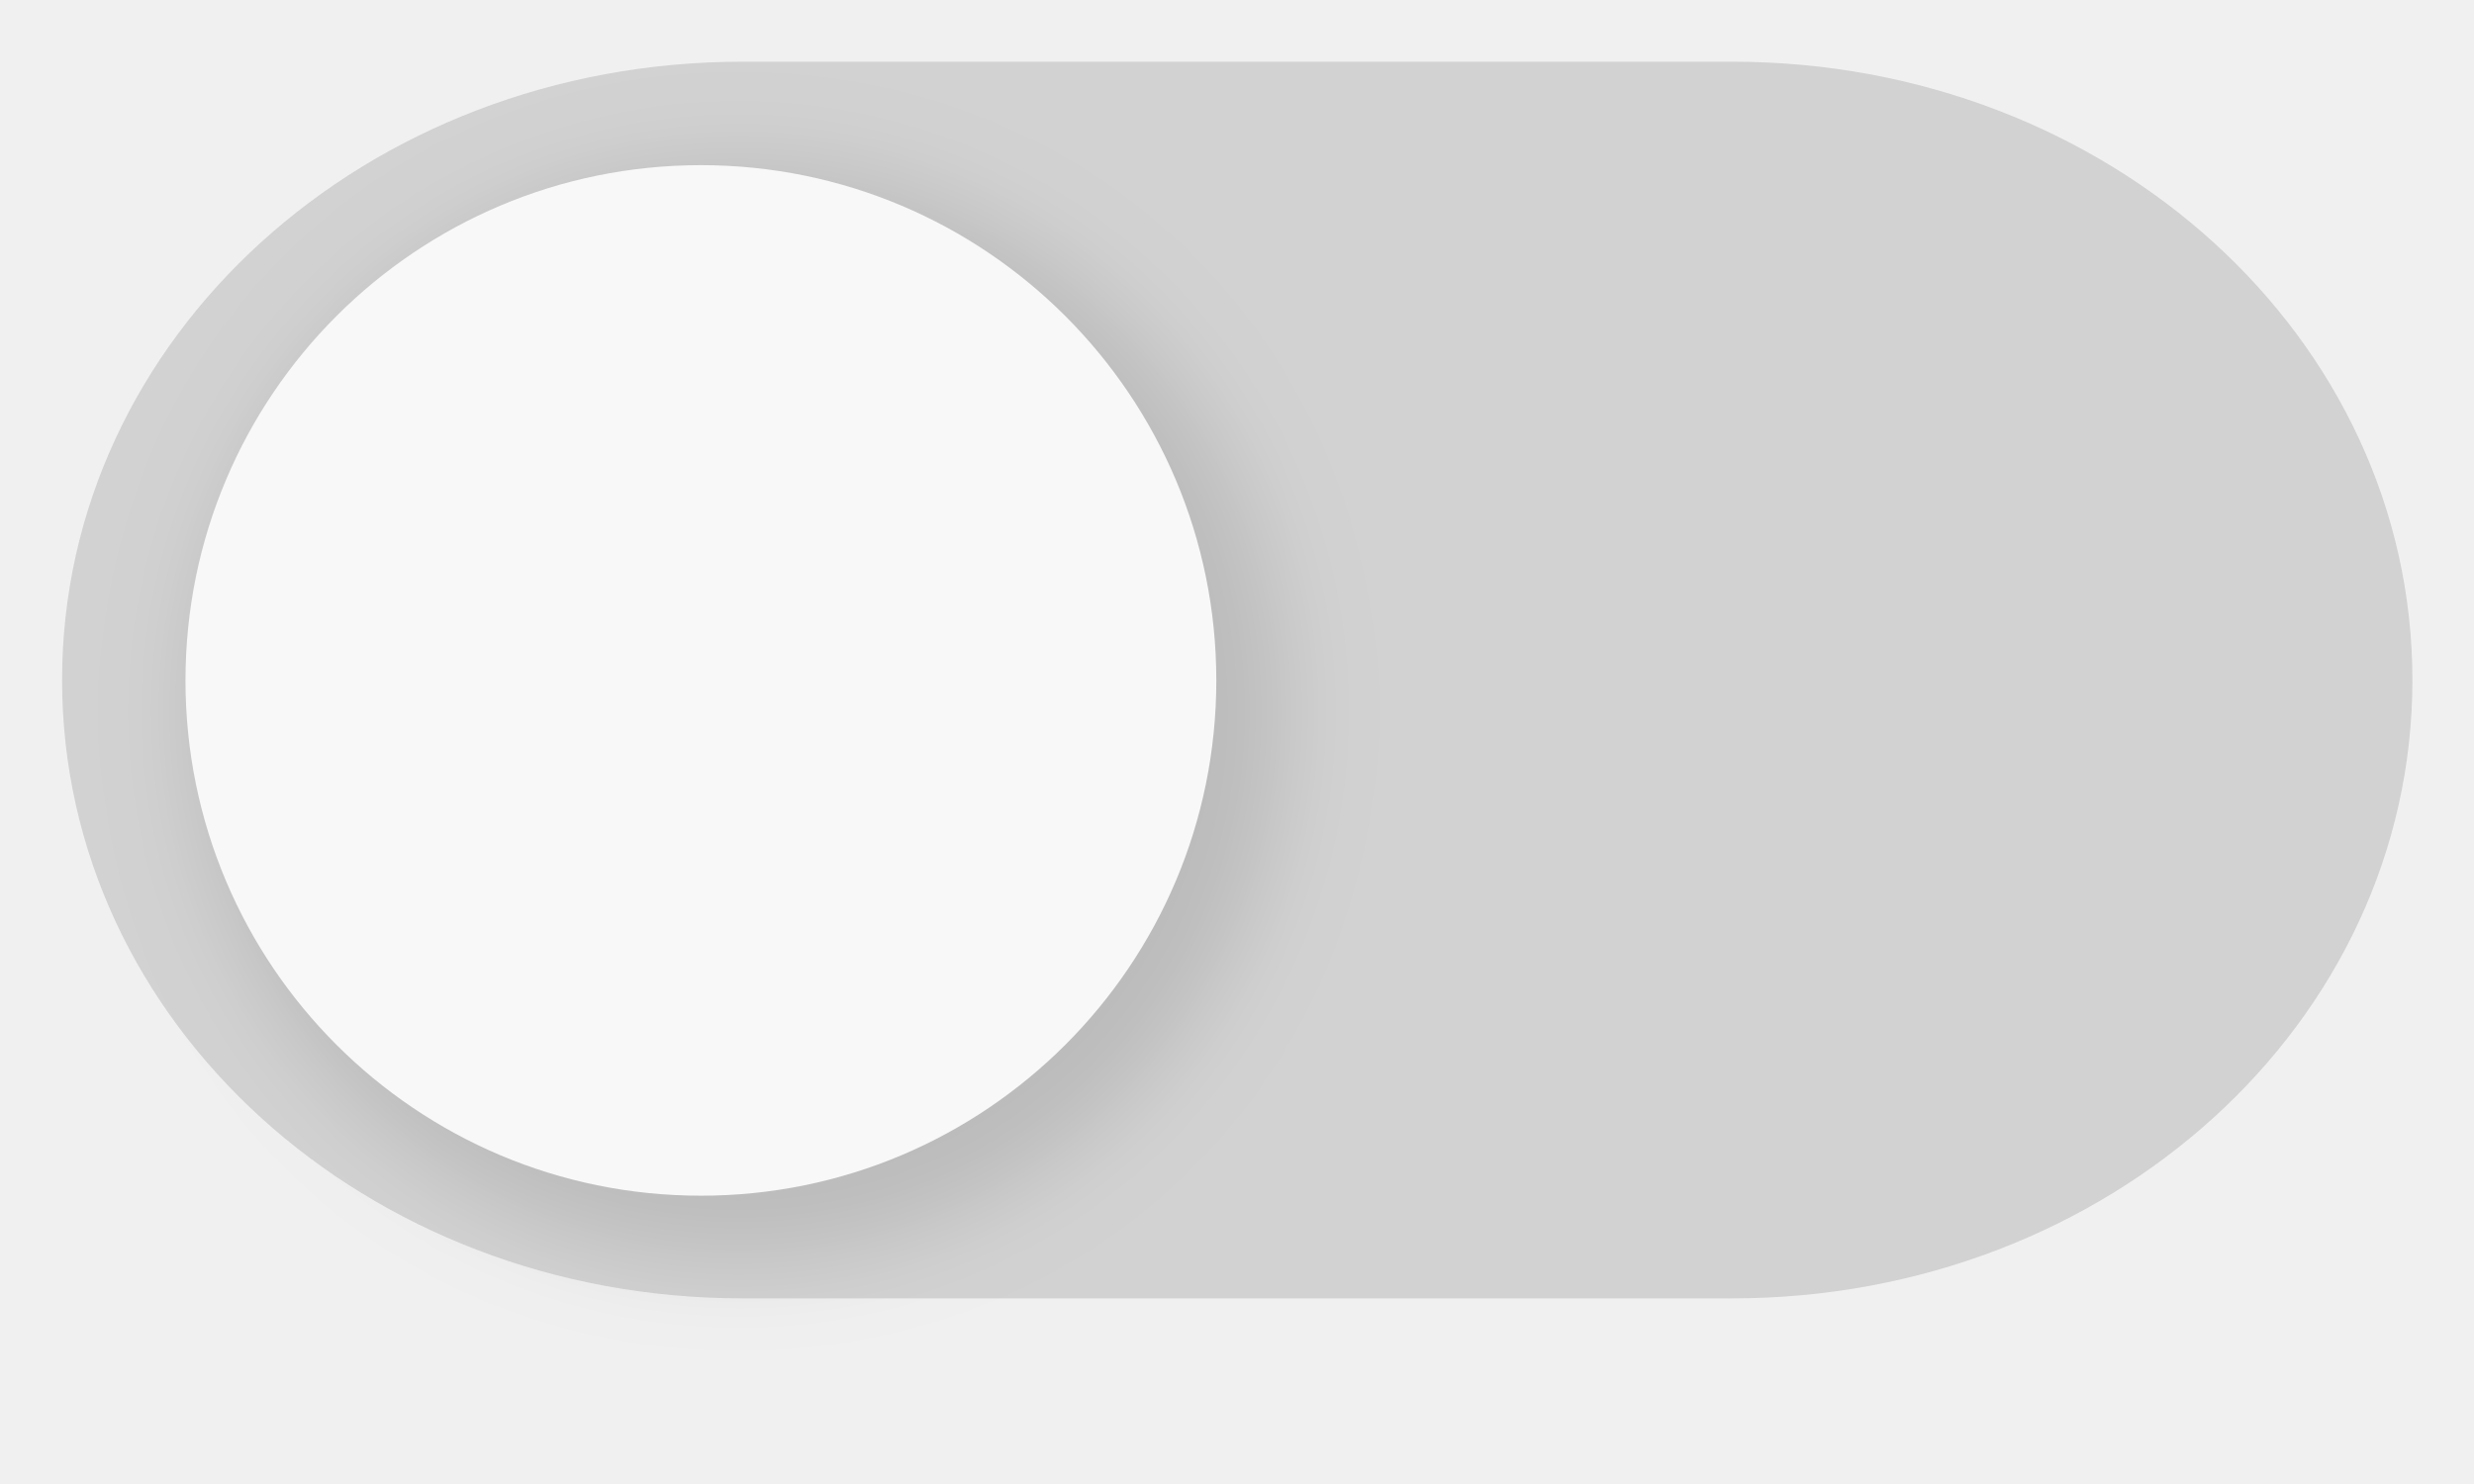
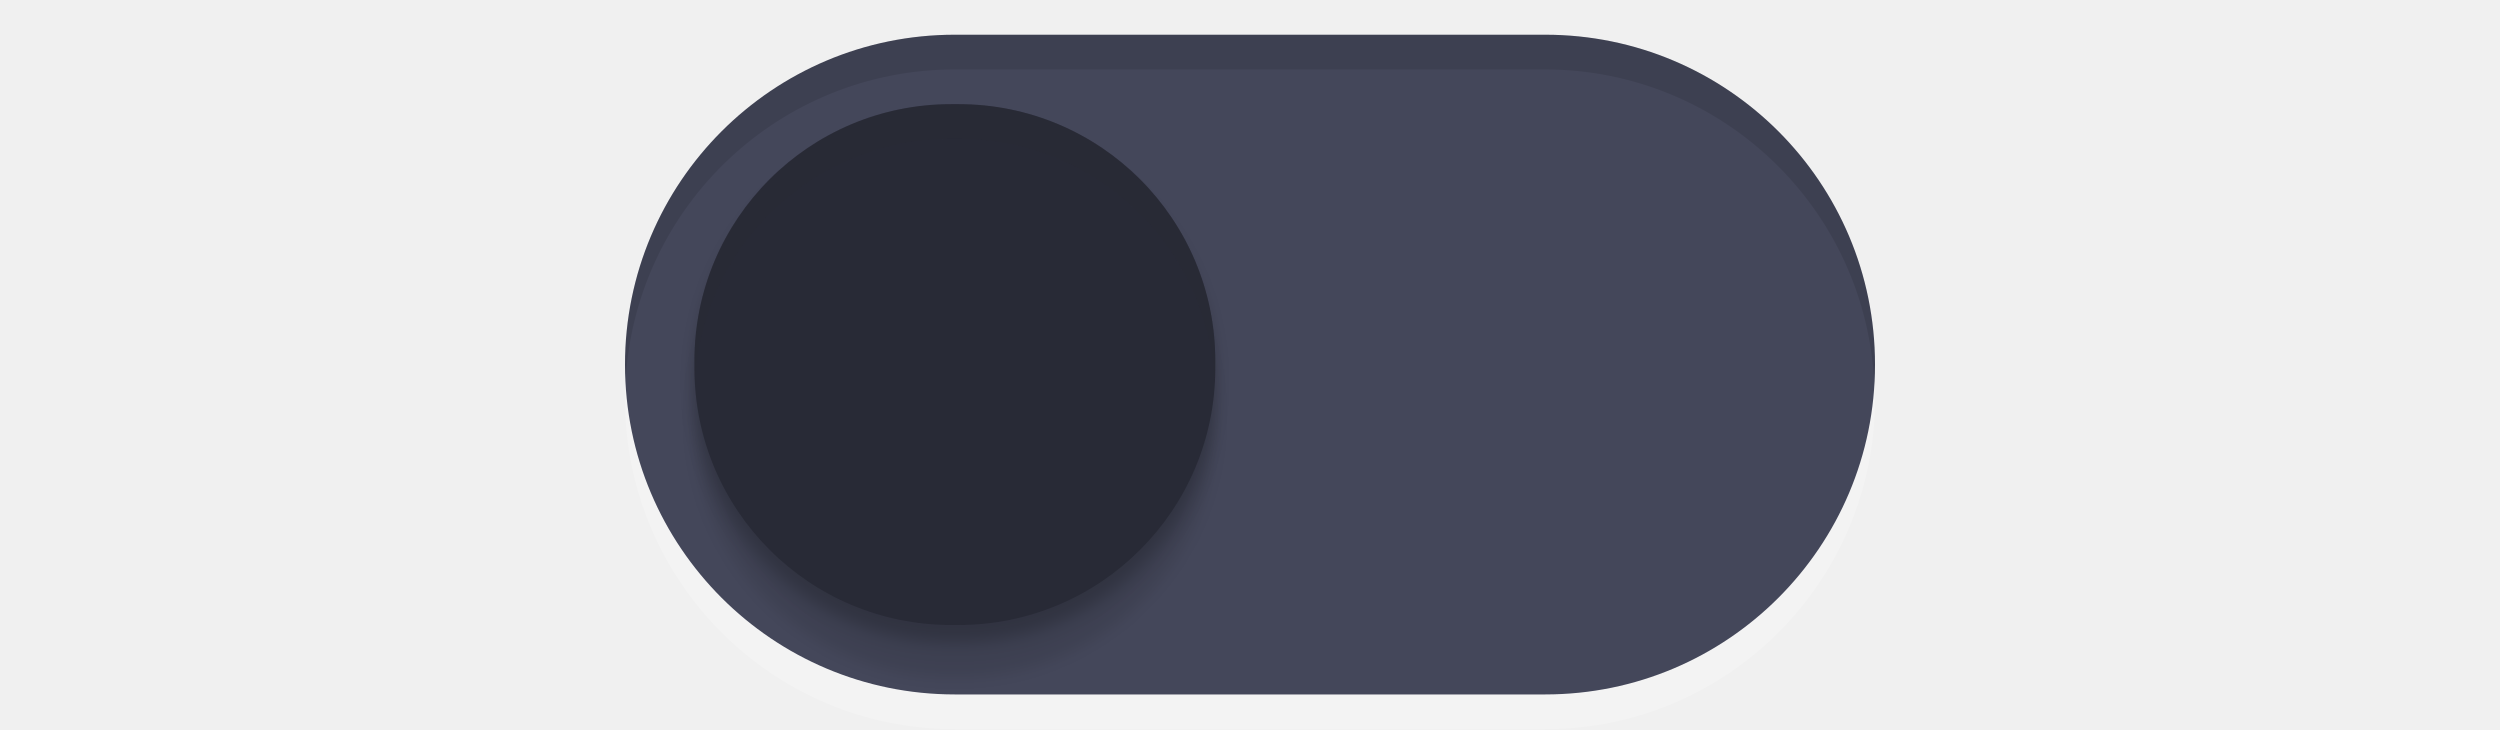
- <svg xmlns="http://www.w3.org/2000/svg" xmlns:ns1="http://www.openswatchbook.org/uri/2009/osb" width="40" height="24" viewBox="0 0 40 24" id="svg2" version="1.1">
-   <defs id="defs4">
-     <filter style="color-interpolation-filters:sRGB" id="n" x="-0.096" y="-0.096" width="1.192" height="1.192">
-       <feGaussianBlur stdDeviation="0.72" id="feGaussianBlur72" />
+ <svg xmlns="http://www.w3.org/2000/svg" xmlns:xlink="http://www.w3.org/1999/xlink" width="72" height="21" id="svg2857" version="1.1">
+   <defs id="defs2859">
+     <linearGradient id="linearGradient3864">
+       <stop style="stop-color:#a248af;stop-opacity:1;" offset="0" id="stop3866" />
+       <stop style="stop-color:#a86ab1;stop-opacity:1;" offset="1" id="stop3868" />
+     </linearGradient>
+     <clipPath clipPathUnits="userSpaceOnUse" id="clipPath3860">
+       <rect style="opacity:0.7;color:#000000;fill:#000000;fill-opacity:1;fill-rule:nonzero;stroke:none;stroke-width:2;marker:none;visibility:visible;display:inline;overflow:visible;enable-background:new" id="rect3862" width="72" height="21" x="0" y="0" ry="10.5" />
+     </clipPath>
+     <linearGradient xlink:href="#linearGradient3864" id="linearGradient3870" x1="464.643" y1="783.362" x2="464.643" y2="803.362" gradientUnits="userSpaceOnUse" gradientTransform="translate(-444.6429,-782.3622)" />
+     <linearGradient xlink:href="#linearGradient3864" id="linearGradient3789" gradientUnits="userSpaceOnUse" gradientTransform="translate(-444.6429,-782.3622)" x1="464.643" y1="783.362" x2="464.643" y2="803.362" />
+     <linearGradient xlink:href="#linearGradient3864" id="linearGradient3808" gradientUnits="userSpaceOnUse" gradientTransform="translate(-444.6429,-782.3622)" x1="464.643" y1="783.362" x2="464.643" y2="803.362" />
+     <filter style="color-interpolation-filters:sRGB" id="filter930" x="-0.036" width="1.072" y="-0.036" height="1.072">
+       <feGaussianBlur stdDeviation="0.225" id="feGaussianBlur932" />
    </filter>
-     <linearGradient id="selected_fg_color" ns1:paint="solid">
-       <stop stop-color="#ffffffgit" offset="0" id="stop21" />
-     </linearGradient>
  </defs>
-   <g id="layer1" transform="translate(0,-1028.362)">
-     <g style="display:inline;opacity:0.5" transform="translate(-53.376,1144.002)" id="switch-insensitive">
-       <rect style="opacity:0;stroke-width:0.877" id="rect579" height="24" width="40" y="-115.64" x="53.376" />
-       <g id="g587" transform="translate(-125.01,5.2981)">
-         <path style="fill:#b3b3b3" id="path581" d="m 190.39,-119.94 h 16 c 6.094,0 11,4.46 11,10 0,5.54 -4.906,10 -11,10 h -16 c -6.094,0 -11,-4.46 -11,-10 0,-5.54 4.906,-10 11,-10 z" />
-         <circle style="opacity:0.25;filter:url(#n)" id="circle583" r="9" cy="-108.14" cx="221.26" transform="matrix(0.97875,0,0,0.97875,-26.23,-3.5914)" />
-         <circle style="fill:#ffffff" id="circle585" r="9" cy="-108.14" cx="221.26" transform="matrix(0.92593,0,0,0.92593,-15.153,-9.8037)" />
-       </g>
-     </g>
+   <g id="layer1" transform="translate(-444.6429,-782.3622)">
+     <path style="fill:#ffffff;fill-opacity:0.2" d="M 18.02,10.914 A 9.5,9.5 0 0 0 18,11.5 9.5,9.5 0 0 0 27.5,21 h 7.5 2 7.5 A 9.5,9.5 0 0 0 54,11.5 9.5,9.5 0 0 0 53.98,11.086 9.5,9.5 0 0 1 44.5,20 H 37 35 27.5 a 9.5,9.5 0 0 1 -9.48,-9.086 z" transform="translate(444.6429,782.3622)" id="path900" />
+     <path style="fill:#44475a;fill-opacity:1" d="m 472.143,783.362 a 9.5,9.5 0 0 0 -9.5,9.5 9.5,9.5 0 0 0 9.5,9.5 h 7.5 2 7.5 a 9.5,9.5 0 0 0 9.5,-9.5 9.5,9.5 0 0 0 -9.5,-9.5 h -7.5 -2 z" id="path872" />
+     <rect style="color:#000000;display:inline;overflow:visible;visibility:visible;opacity:1;fill:#000000;fill-opacity:0.1;fill-rule:nonzero;stroke:none;stroke-width:1.765;stroke-opacity:1;marker:none;filter:url(#filter930);enable-background:new" id="rect934" width="15" height="15" x="464.643" y="786.862" ry="7.392" />
+     <rect ry="7.392" y="785.862" x="464.643" height="15" width="15" id="rect912" style="color:#000000;display:inline;overflow:visible;visibility:visible;opacity:1;fill:#000000;fill-opacity:0.2;fill-rule:nonzero;stroke:none;stroke-width:1.765;stroke-opacity:1;marker:none;filter:url(#filter930);enable-background:new" />
+     <rect style="color:#000000;display:inline;overflow:visible;visibility:visible;opacity:1;fill:#282a36;fill-opacity:1;fill-rule:nonzero;stroke:none;stroke-width:1.765;stroke-opacity:1;marker:none;enable-background:new" id="rect3872" width="15" height="15" x="464.643" y="785.362" ry="7.392" />
+     <path style="fill:#000000;fill-opacity:0.1" d="M 27.5,1 A 9.5,9.5 0 0 0 18,10.5 9.5,9.5 0 0 0 18.02,10.914 9.5,9.5 0 0 1 27.5,2 h 7.5 2 7.5 A 9.5,9.5 0 0 1 53.98,11.086 9.5,9.5 0 0 0 54,10.5 9.5,9.5 0 0 0 44.5,1 H 37 35 Z" transform="translate(444.6429,782.3622)" id="path902" />
+     <path style="color:#000000;display:inline;overflow:visible;visibility:visible;opacity:1;fill:#282a36;fill-opacity:0.2;fill-rule:nonzero;stroke:none;stroke-width:1.765;stroke-opacity:1;marker:none;enable-background:new" d="m 472.035,785.362 c -4.095,0 -7.393,3.297 -7.393,7.393 v 0.215 c 0,0.133 0.013,0.262 0.019,0.393 0.204,-3.91 3.41,-7 7.373,-7 h 0.215 c 3.963,0 7.169,3.09 7.373,7 0.007,-0.131 0.019,-0.26 0.019,-0.393 v -0.215 c 0,-4.095 -3.297,-7.393 -7.393,-7.393 z" id="rect936" />
  </g>
</svg>
